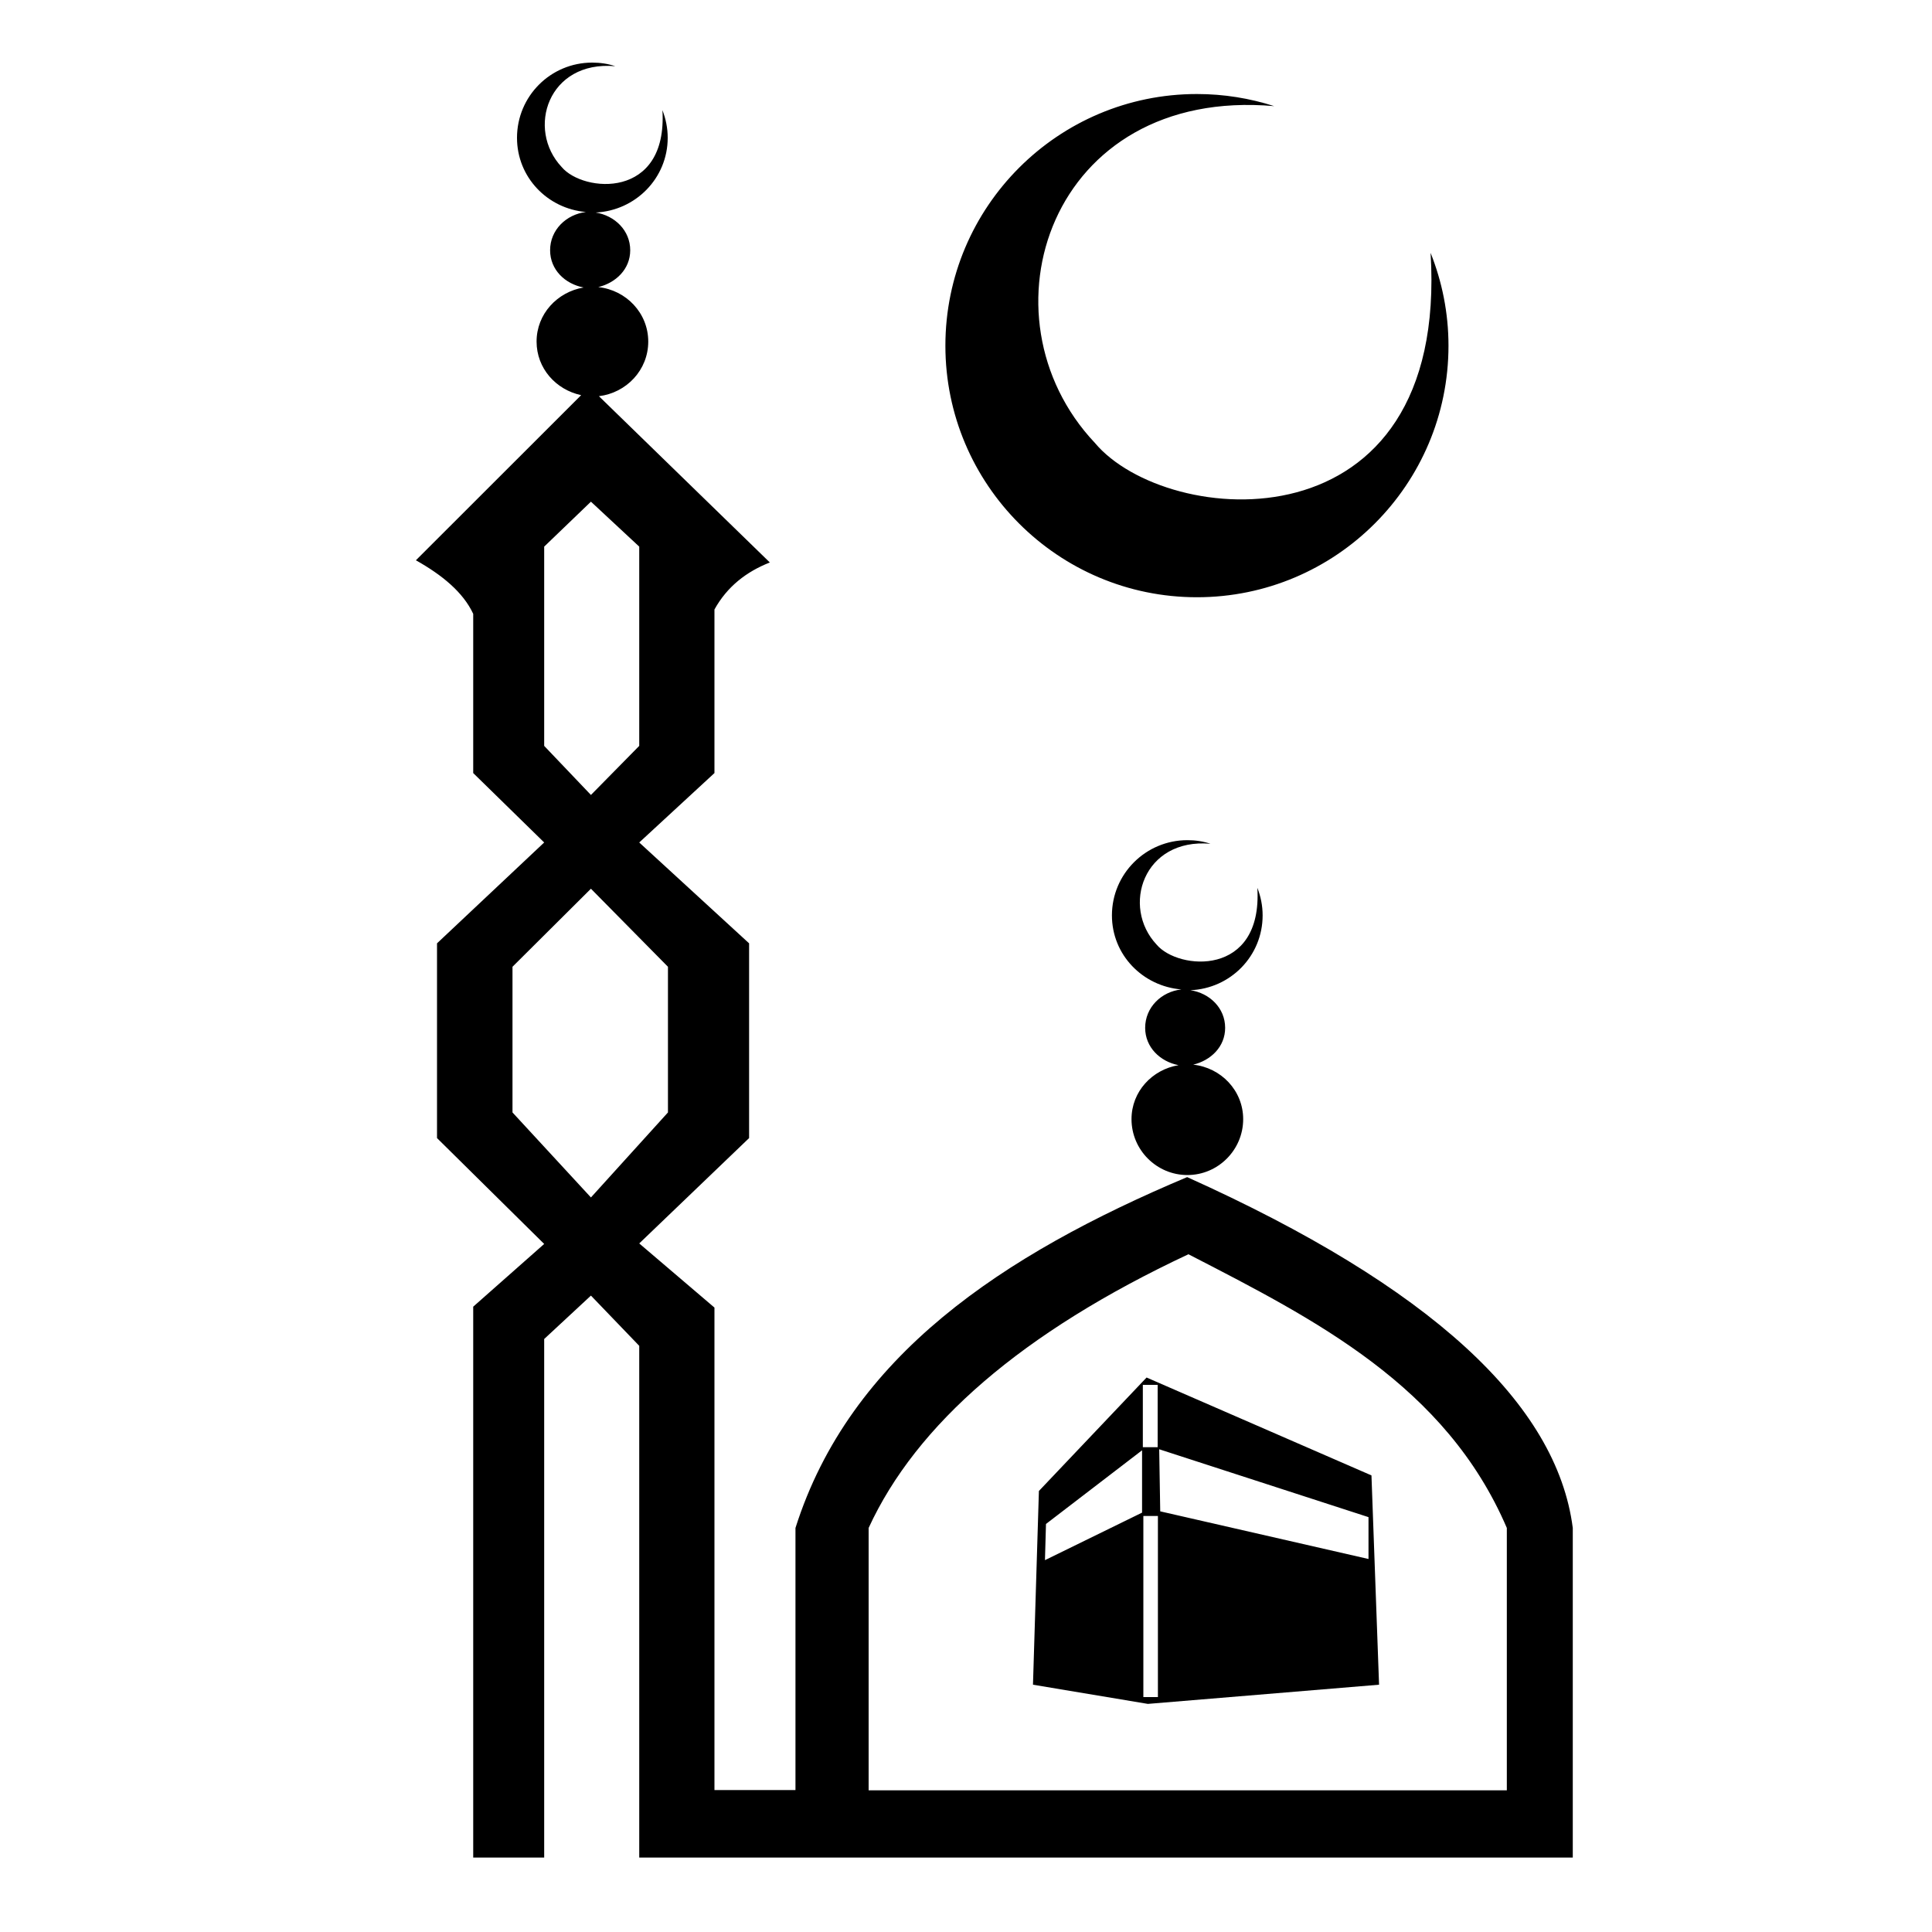
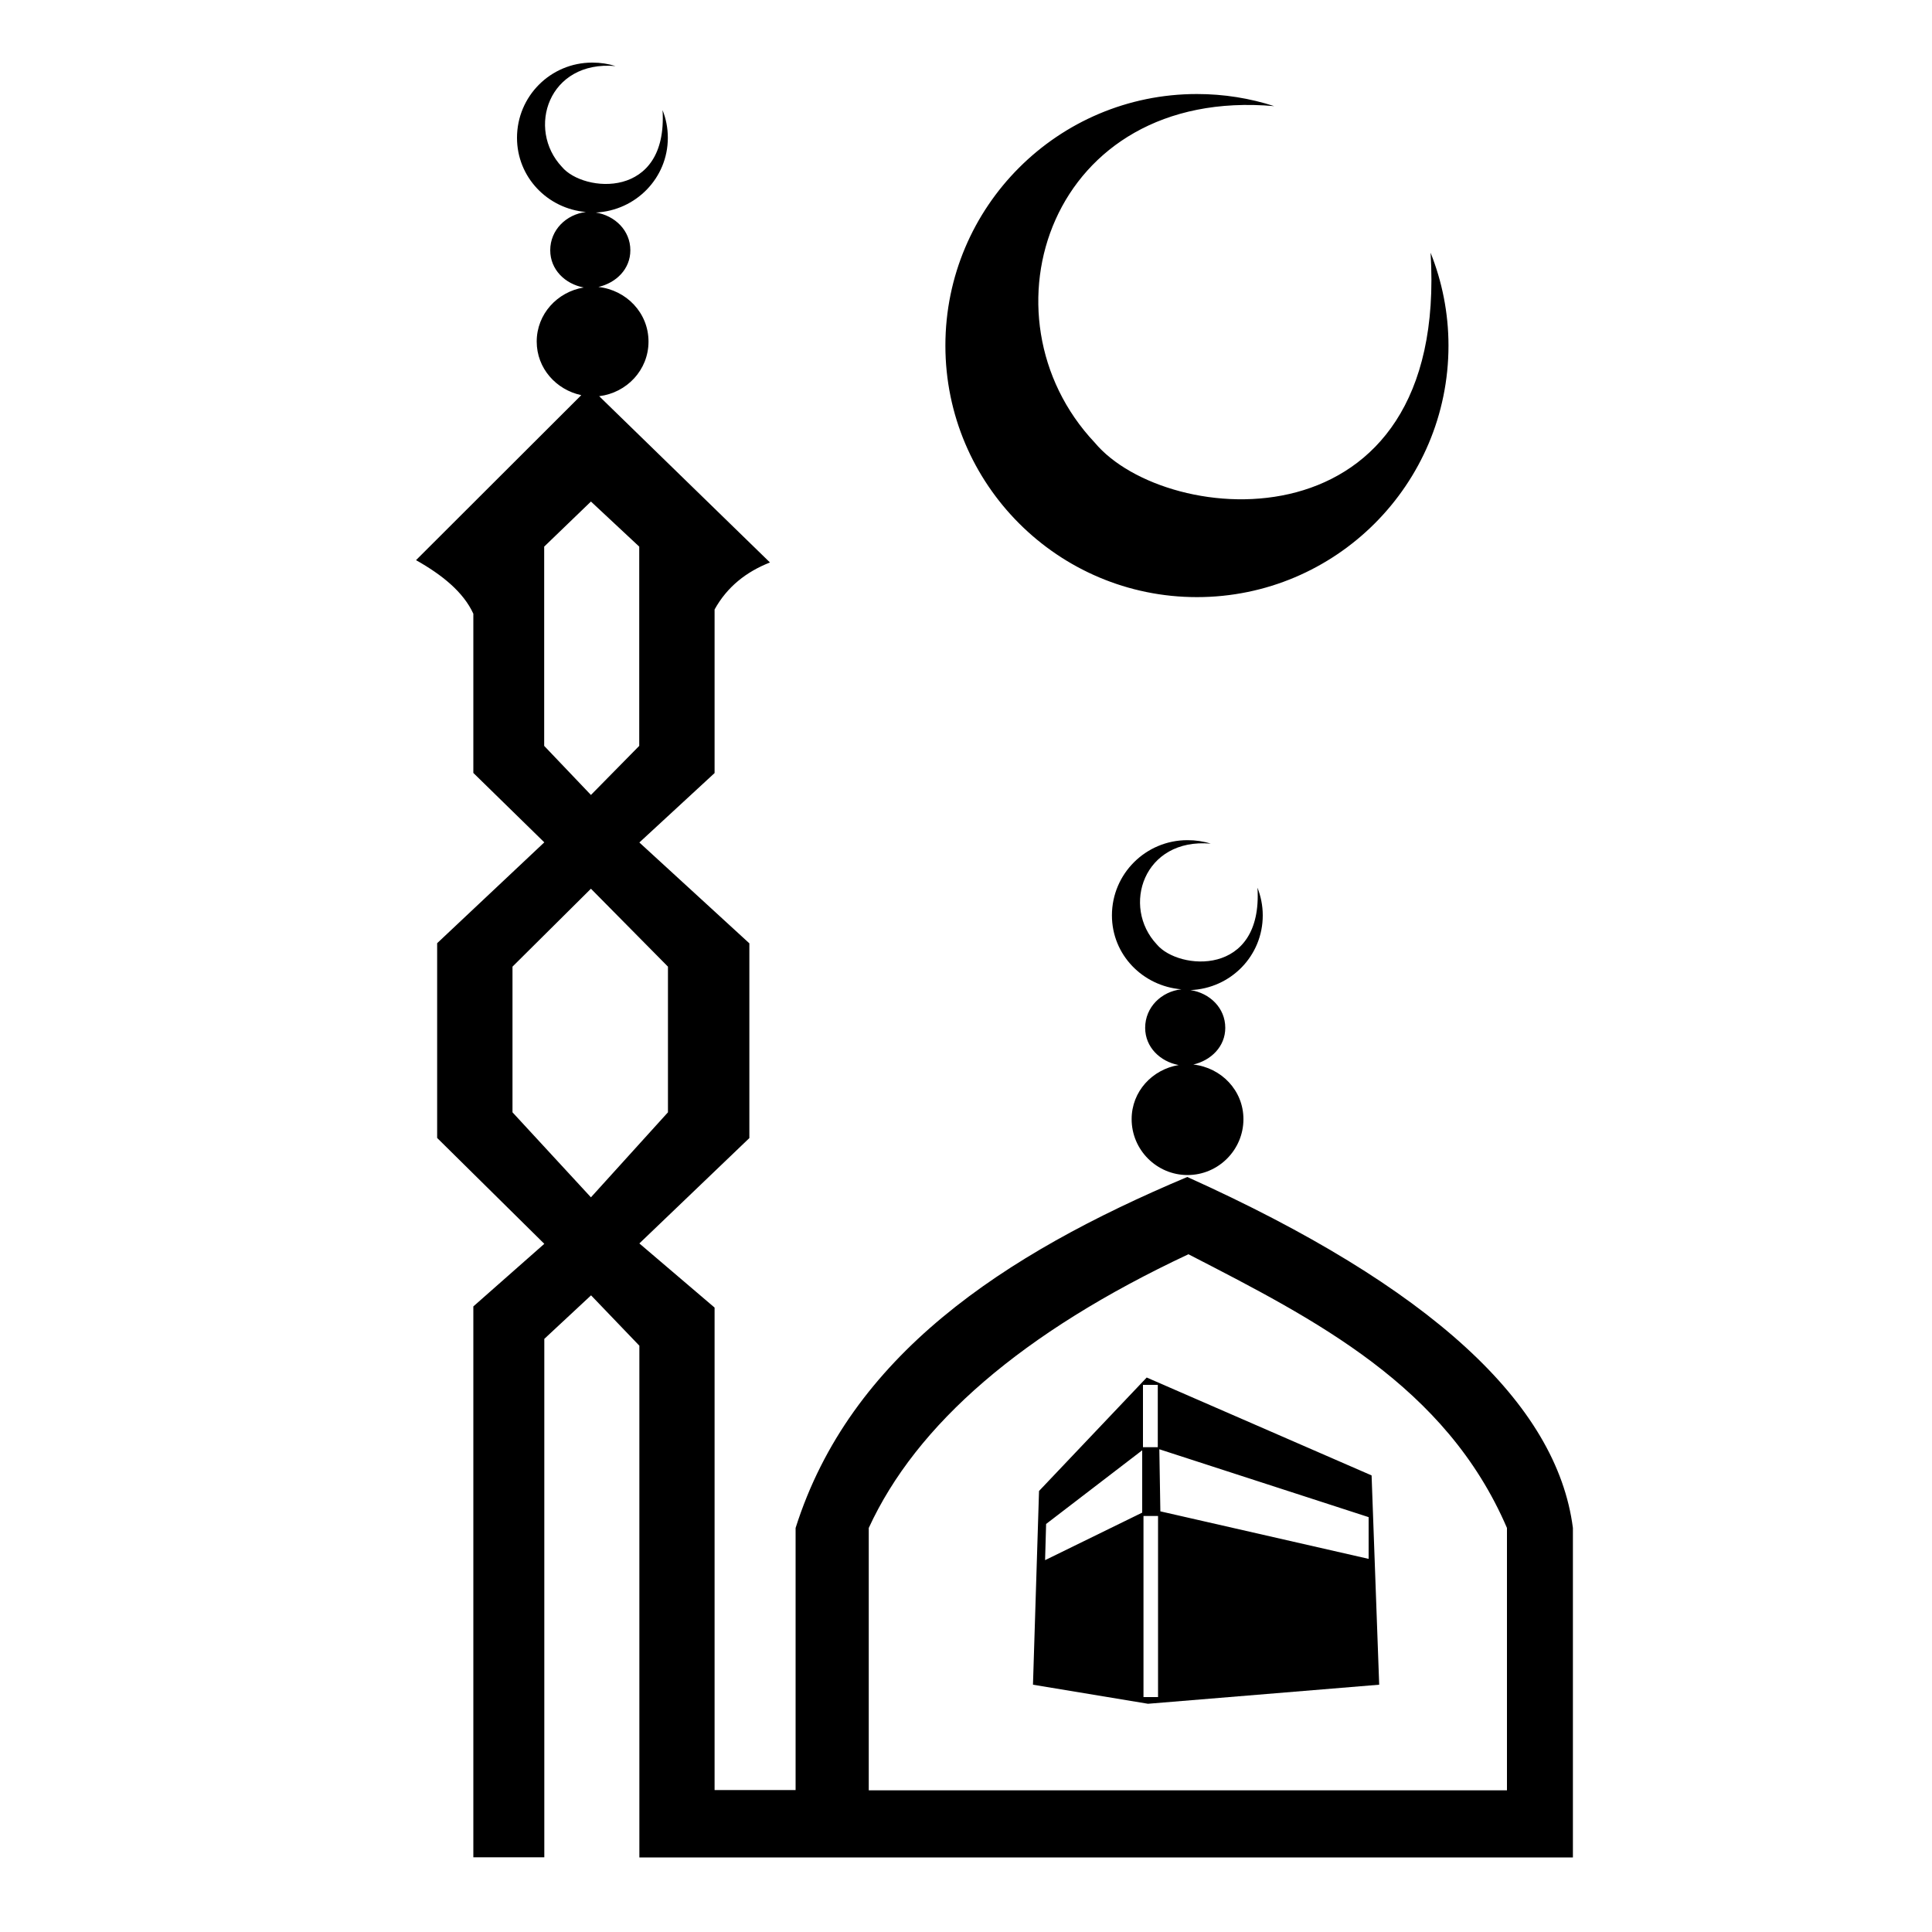
- <svg xmlns="http://www.w3.org/2000/svg" version="1.1" id="Layer_1" x="0px" y="0px" width="15px" height="15px" viewBox="0 0 15 15" style="enable-background:new 0 0 15 15;" xml:space="preserve">
-   <path style="fill:#000000;fill-opacity:1;fill-rule:evenodd;stroke:none;stroke-width:0.346" d="M 4.598 0.486 C 4.275 0.486 4.014 0.747 4.014 1.07 C 4.014 1.376 4.25 1.62 4.549 1.646 C 4.396 1.665 4.271 1.785 4.271 1.943 C 4.271 2.095 4.388 2.205 4.531 2.232 C 4.326 2.267 4.166 2.438 4.166 2.652 C 4.166 2.86 4.316 3.026 4.512 3.068 L 3.229 4.35 C 3.432 4.464 3.596 4.598 3.674 4.766 L 3.674 6.002 L 4.225 6.541 L 3.393 7.324 L 3.393 8.836 L 4.225 9.658 L 3.674 10.145 L 3.674 14.422 L 4.225 14.422 L 4.225 10.396 L 4.588 10.059 L 4.963 10.449 L 4.963 14.422 L 12.211 14.422 L 12.211 13.898 L 12.211 11.863 C 12.087 10.899 11.108 9.99 9.217 9.139 C 7.783 9.743 6.599 10.529 6.176 11.863 L 6.176 13.898 L 5.547 13.898 L 5.547 10.152 L 4.963 9.654 L 5.816 8.836 L 5.816 7.324 L 4.963 6.541 L 5.547 6.002 L 5.547 4.732 C 5.645 4.555 5.794 4.439 5.977 4.367 L 4.65 3.076 C 4.864 3.05 5.033 2.873 5.033 2.652 C 5.033 2.43 4.861 2.252 4.645 2.229 C 4.781 2.196 4.893 2.09 4.893 1.943 C 4.893 1.789 4.773 1.674 4.625 1.65 C 4.935 1.635 5.184 1.383 5.184 1.07 C 5.184 0.994 5.169 0.922 5.143 0.855 C 5.185 1.552 4.528 1.496 4.361 1.297 C 4.084 1.003 4.255 0.468 4.777 0.514 C 4.721 0.495 4.66 0.486 4.598 0.486 z M 9.293 0.73 C 8.215 0.73 7.34 1.605 7.34 2.684 C 7.34 3.762 8.215 4.637 9.293 4.637 C 10.371 4.637 11.246 3.762 11.246 2.684 C 11.246 2.429 11.196 2.186 11.107 1.963 C 11.25 4.289 9.057 4.104 8.5 3.438 C 7.574 2.456 8.149 0.671 9.893 0.824 C 9.703 0.763 9.502 0.73 9.293 0.73 z M 4.588 3.895 L 4.963 4.244 L 4.963 5.791 L 4.588 6.172 L 4.225 5.791 L 4.225 4.244 L 4.588 3.895 z M 9.219 6.523 C 8.895 6.523 8.633 6.785 8.633 7.107 C 8.633 7.414 8.872 7.657 9.172 7.682 C 9.017 7.699 8.891 7.821 8.891 7.98 C 8.891 8.131 9.007 8.242 9.15 8.27 C 8.945 8.304 8.785 8.475 8.785 8.689 C 8.785 8.928 8.98 9.123 9.219 9.123 C 9.457 9.123 9.652 8.928 9.652 8.689 C 9.652 8.467 9.48 8.289 9.264 8.266 C 9.401 8.233 9.512 8.127 9.512 7.98 C 9.512 7.826 9.391 7.71 9.242 7.688 C 9.554 7.675 9.803 7.422 9.803 7.107 C 9.803 7.031 9.788 6.959 9.762 6.893 C 9.804 7.589 9.147 7.533 8.98 7.334 C 8.704 7.04 8.877 6.505 9.398 6.551 C 9.342 6.532 9.281 6.523 9.219 6.523 z M 4.588 6.9 L 5.186 7.506 L 5.186 8.637 L 4.588 9.297 L 3.979 8.637 L 3.979 7.506 L 4.588 6.9 z M 9.227 9.738 C 10.213 10.246 11.225 10.758 11.699 11.863 L 11.699 13.9 L 6.744 13.9 L 6.744 11.863 C 7.113 11.06 7.932 10.345 9.227 9.738 z M 8.902 10.695 L 8.066 11.576 L 8.02 13.08 L 8.912 13.229 L 10.707 13.08 L 10.648 11.455 L 8.902 10.695 z M 8.873 10.752 L 8.988 10.752 L 8.988 11.236 L 8.873 11.236 L 8.873 10.752 z M 9 11.252 L 10.625 11.779 L 10.625 12.104 L 9.008 11.734 L 9 11.252 z M 8.867 11.26 L 8.867 11.744 L 8.113 12.113 L 8.121 11.832 L 8.867 11.26 z M 8.877 11.77 L 8.99 11.77 L 8.99 13.176 L 8.877 13.176 L 8.877 11.77 z " id="path5620" />
+ <svg xmlns="http://www.w3.org/2000/svg" width="15px" height="15px" enable-background="new 0 0 15 15" version="1.1" viewBox="0 0 15 15">
+   <path d="m4.598 0.486c-0.323 0-0.584 0.261-0.584 0.584 0 0.305 0.236 0.55 0.535 0.576-0.153 0.019-0.277 0.139-0.277 0.297 0 0.151 0.116 0.262 0.26 0.289-0.205 0.034-0.365 0.206-0.365 0.42 0 0.207 0.15 0.374 0.346 0.416l-1.283 1.281c0.204 0.115 0.368 0.248 0.445 0.416v1.236l0.551 0.539-0.832 0.783v1.512l0.832 0.822-0.551 0.486v4.277h0.551v-4.025l0.363-0.338 0.375 0.391v3.973h7.248v-0.523-2.035c-0.124-0.964-1.103-1.873-2.994-2.725-1.434 0.604-2.618 1.39-3.041 2.725v2.035h-0.629v-3.746l-0.584-0.498 0.854-0.818v-1.512l-0.854-0.783 0.584-0.539v-1.27c0.098-0.177 0.247-0.293 0.43-0.365l-1.326-1.291c0.214-0.026 0.383-0.203 0.383-0.424 0-0.223-0.172-0.4-0.389-0.424 0.137-0.032 0.248-0.138 0.248-0.285 0-0.154-0.12-0.269-0.268-0.293 0.31-0.015 0.559-0.267 0.559-0.58 0-0.076-0.014-0.148-0.041-0.215 0.043 0.697-0.614 0.641-0.781 0.441-0.277-0.294-0.106-0.829 0.416-0.783-0.057-0.018-0.117-0.027-0.18-0.027zm4.695 0.244c-1.078 0-1.953 0.874-1.953 1.953-1e-7 1.078 0.875 1.953 1.953 1.953 1.078 0 1.953-0.875 1.953-1.953 0-0.254-0.05-0.498-0.139-0.721 0.142 2.326-2.051 2.141-2.607 1.475-0.926-0.982-0.351-2.766 1.393-2.613-0.189-0.061-0.39-0.094-0.6-0.094zm-4.705 3.164 0.375 0.35v1.547l-0.375 0.381-0.363-0.381v-1.547l0.363-0.35zm4.631 2.629c-0.323 0-0.586 0.261-0.586 0.584 0 0.306 0.239 0.549 0.539 0.574-0.155 0.017-0.281 0.139-0.281 0.299 0 0.151 0.117 0.262 0.26 0.289-0.205 0.034-0.365 0.205-0.365 0.42 0 0.239 0.195 0.434 0.434 0.434 0.239 0 0.434-0.195 0.434-0.434 0-0.223-0.172-0.4-0.389-0.424 0.137-0.032 0.248-0.139 0.248-0.285 0-0.155-0.121-0.27-0.27-0.293 0.312-0.013 0.561-0.265 0.561-0.58 0-0.076-0.015-0.148-0.041-0.215 0.043 0.696-0.614 0.641-0.781 0.441-0.277-0.294-0.104-0.829 0.418-0.783-0.056-0.018-0.117-0.027-0.18-0.027zm-4.631 0.377 0.598 0.605v1.131l-0.598 0.66-0.609-0.66v-1.131l0.609-0.605zm4.639 2.838c0.986 0.508 1.998 1.02 2.473 2.125v2.037h-4.955v-2.037c0.369-0.803 1.188-1.518 2.482-2.125zm-0.324 0.957-0.836 0.881-0.047 1.504 0.893 0.148 1.795-0.148-0.059-1.625-1.746-0.76zm-0.029 0.057h0.115v0.484h-0.115v-0.484zm0.127 0.5 1.625 0.527v0.324l-1.617-0.369-0.008-0.482zm-0.133 0.008v0.484l-0.754 0.369 0.008-0.281 0.746-0.572zm0.01 0.51h0.113v1.406h-0.113v-1.406z" fill-rule="evenodd" />
</svg>
